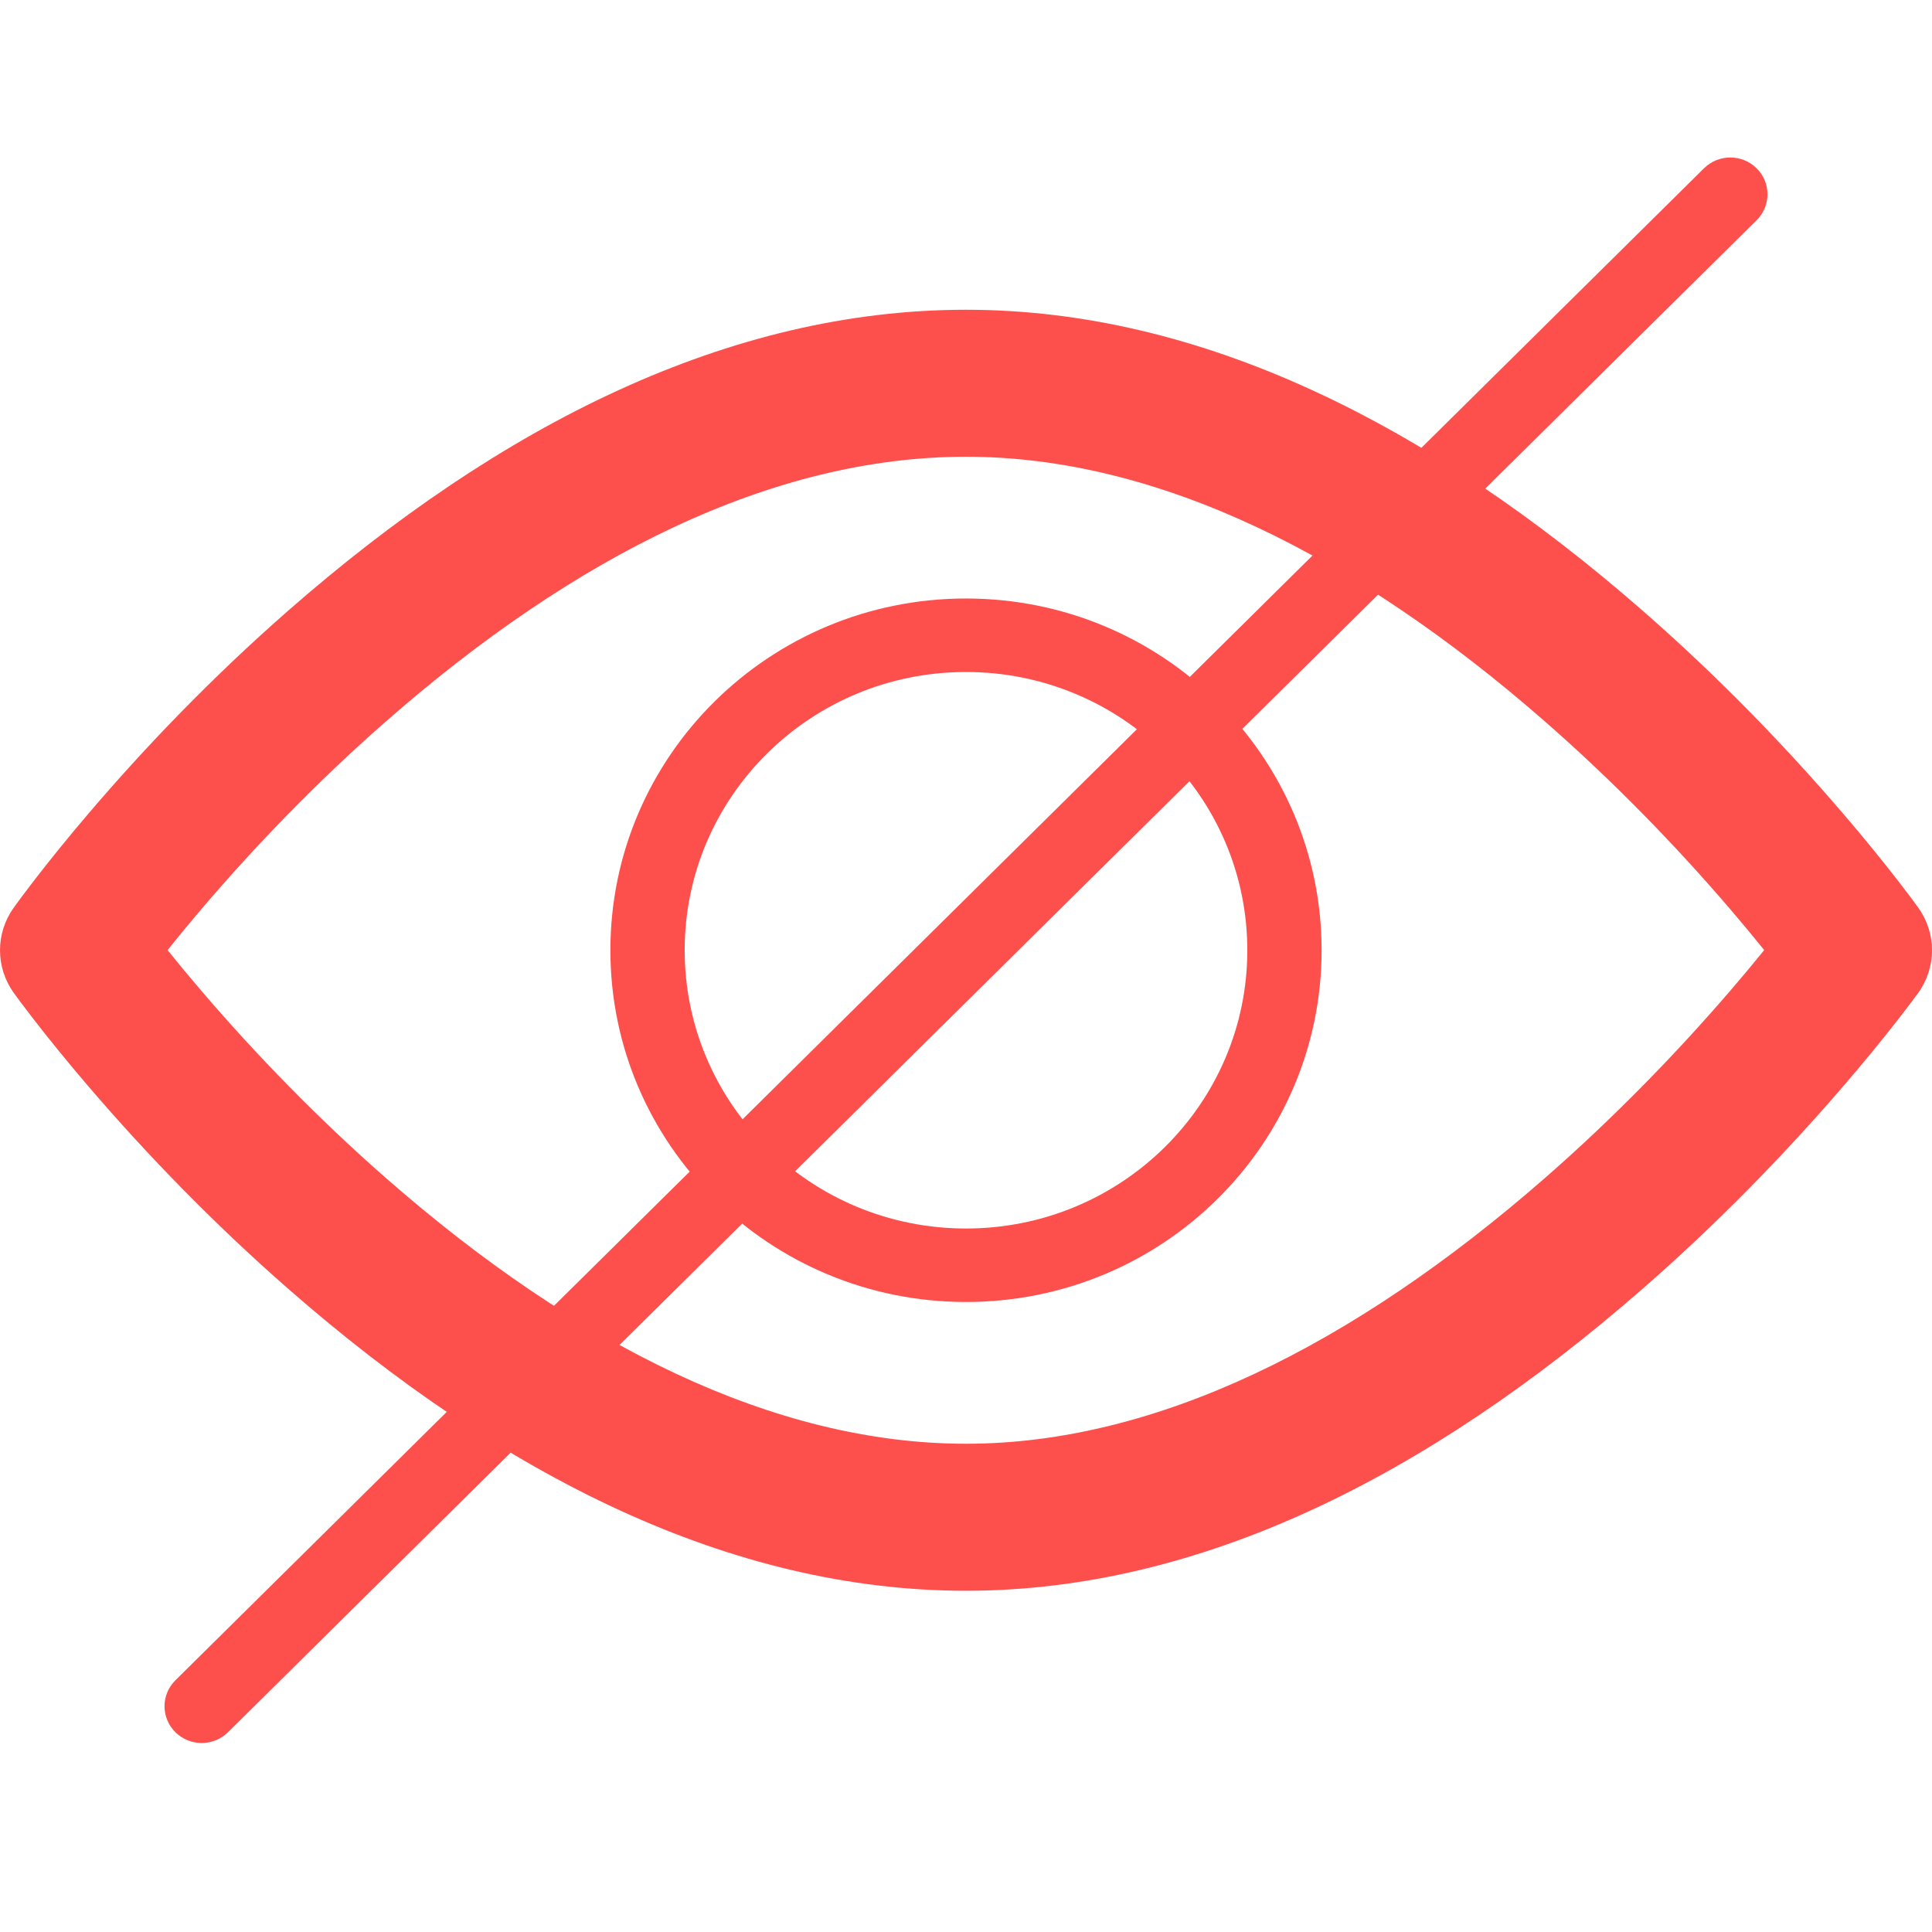
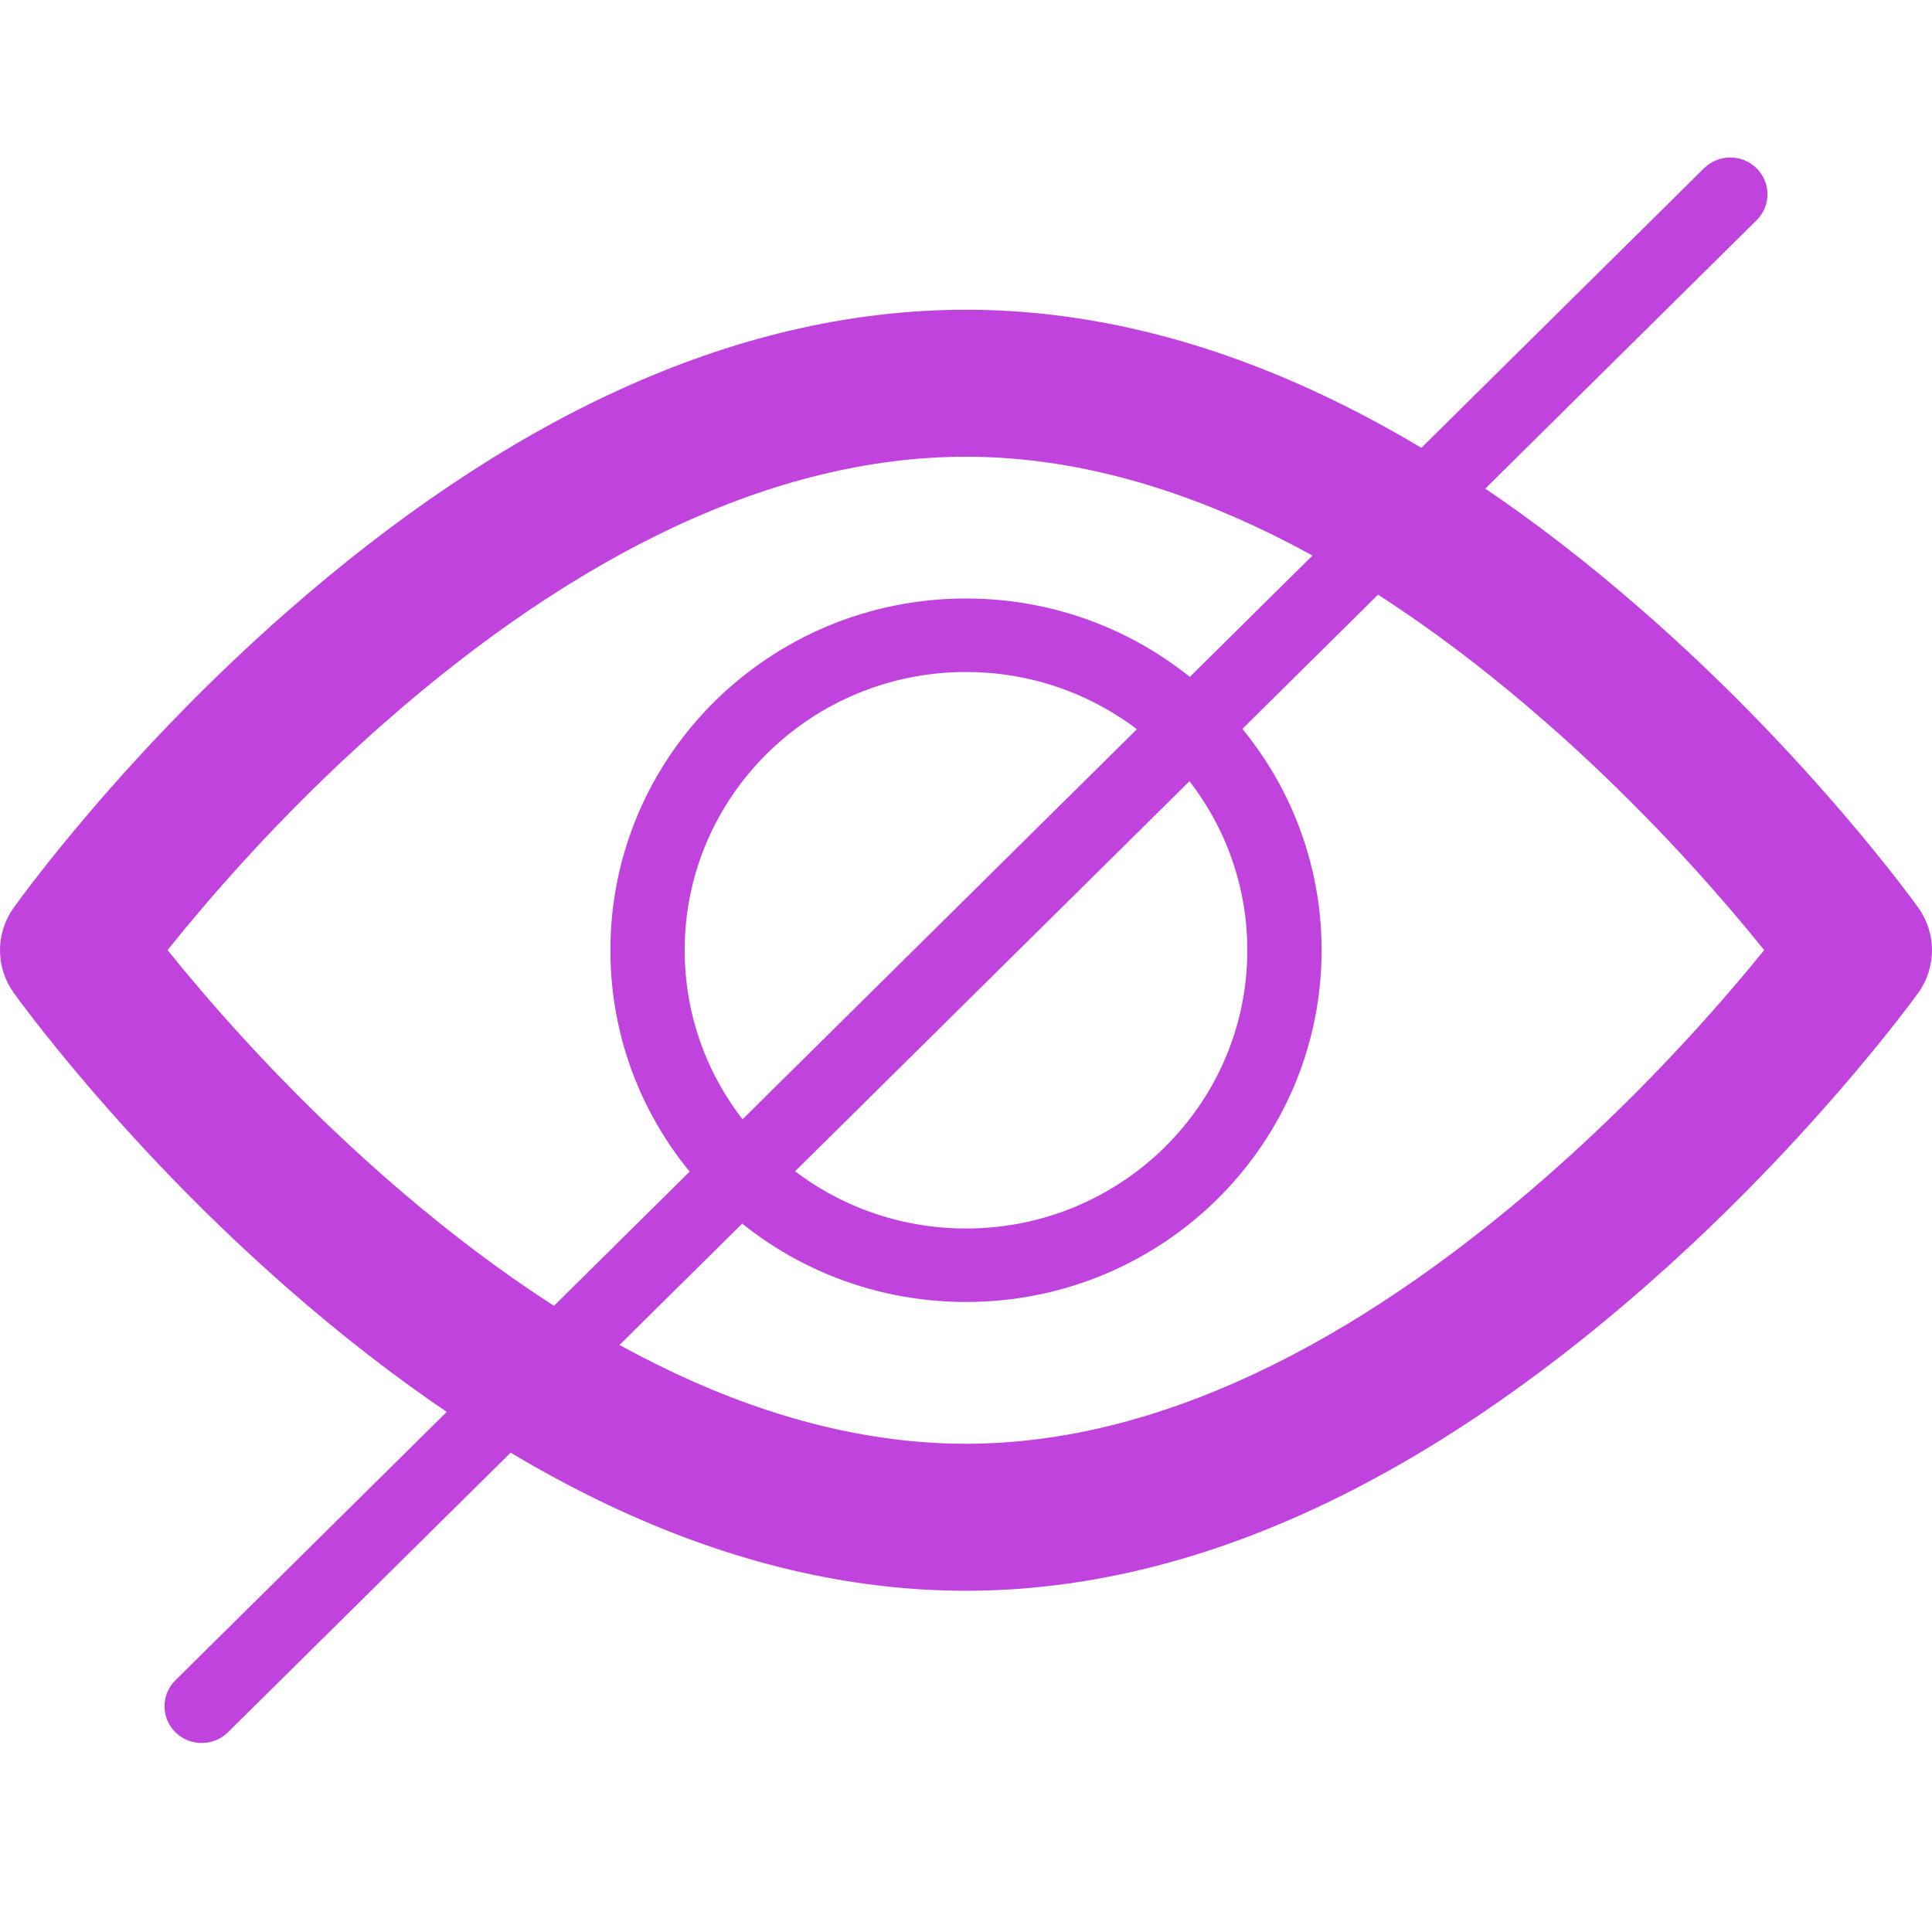
<svg xmlns="http://www.w3.org/2000/svg" width="64" height="64" viewBox="0 0 64 64">
-   <g transform="translate(0 4)" fill="#fd504d">
+   <g transform="translate(0 4)" fill="#c043de">
    <path d="M6.685,28.839 C8.499,30.956 10.556,33.074 12.809,35.046 C19.11,40.559 25.652,43.826 32,43.826 C38.301,43.826 44.836,40.558 51.154,35.044 C53.414,33.072 55.48,30.952 57.304,28.834 C57.716,28.356 58.096,27.901 58.441,27.473 C58.099,27.047 57.723,26.594 57.315,26.117 C55.501,24 53.444,21.882 51.191,19.911 C44.89,14.398 38.348,11.13 32,11.13 C25.606,11.13 19.056,14.397 12.772,19.909 C10.525,21.879 8.477,23.996 6.675,26.112 C6.267,26.591 5.892,27.046 5.551,27.473 C5.895,27.902 6.274,28.359 6.685,28.839 Z M1.106,25.197 C1.624,24.523 2.227,23.777 2.91,22.975 C4.857,20.688 7.067,18.404 9.505,16.265 C16.605,10.038 24.179,6.261 32,6.261 C39.775,6.261 47.337,10.037 54.453,16.263 C56.896,18.401 59.114,20.684 61.071,22.97 C61.758,23.771 62.364,24.518 62.885,25.19 C63.204,25.602 63.427,25.902 63.55,26.075 C64.152,26.919 64.15,28.047 63.545,28.889 C63.421,29.061 63.196,29.362 62.876,29.772 C62.352,30.445 61.742,31.191 61.052,31.992 C59.085,34.276 56.859,36.559 54.411,38.695 C47.279,44.92 39.729,48.696 32,48.696 C24.225,48.696 16.663,44.919 9.547,38.693 C7.104,36.556 4.886,34.272 2.929,31.987 C2.242,31.185 1.636,30.439 1.115,29.766 C0.796,29.355 0.573,29.054 0.45,28.882 C-0.148,28.043 -0.15,26.923 0.445,26.082 C0.567,25.909 0.789,25.608 1.106,25.197 Z" />
    <path d="M32,39.13 C25.494,39.13 20.22,33.914 20.22,27.478 C20.22,21.043 25.494,15.826 32,15.826 C38.506,15.826 43.78,21.043 43.78,27.478 C43.78,33.914 38.506,39.13 32,39.13 Z M32,36.696 C37.147,36.696 41.319,32.569 41.319,27.478 C41.319,22.388 37.147,18.261 32,18.261 C26.853,18.261 22.681,22.388 22.681,27.478 C22.681,32.569 26.853,36.696 32,36.696 Z" />
    <path d="M7.552,53.383 L58.189,3.296 C58.67,2.82 58.67,2.049 58.189,1.574 C57.708,1.099 56.929,1.099 56.448,1.574 L5.811,51.661 C5.33,52.136 5.33,52.907 5.811,53.383 C6.292,53.858 7.071,53.858 7.552,53.383 Z" />
  </g>
</svg>
